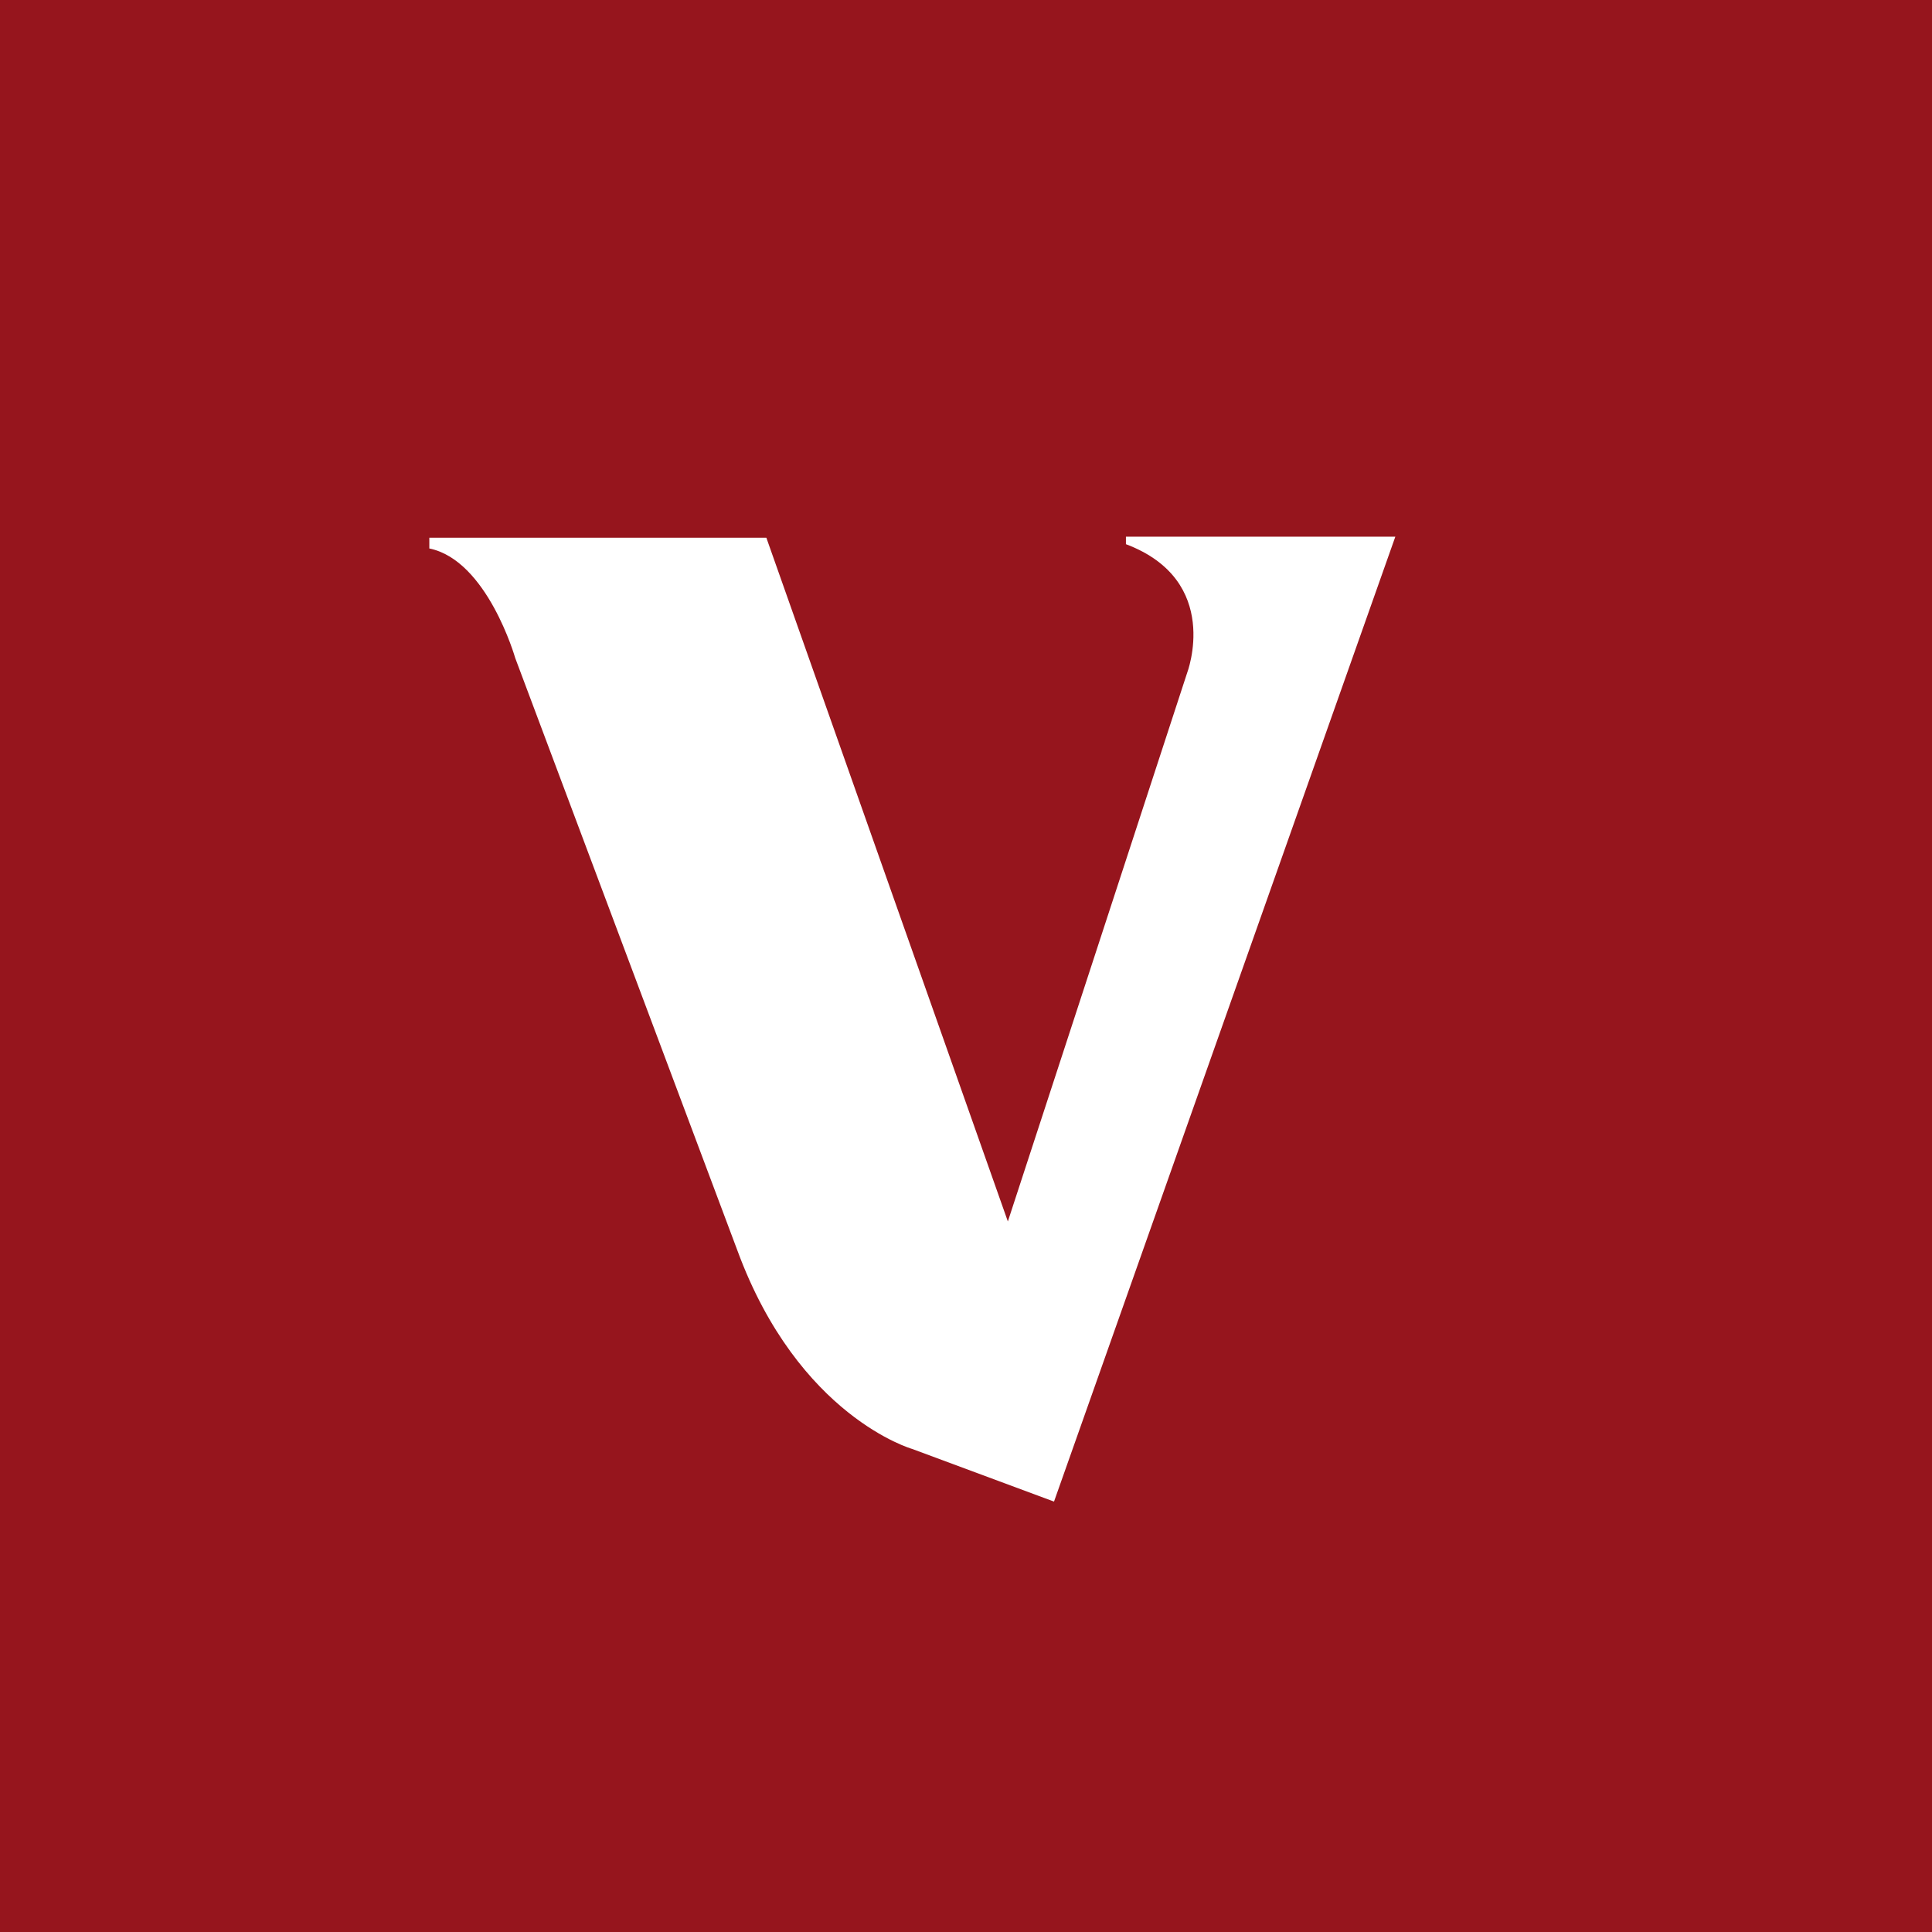
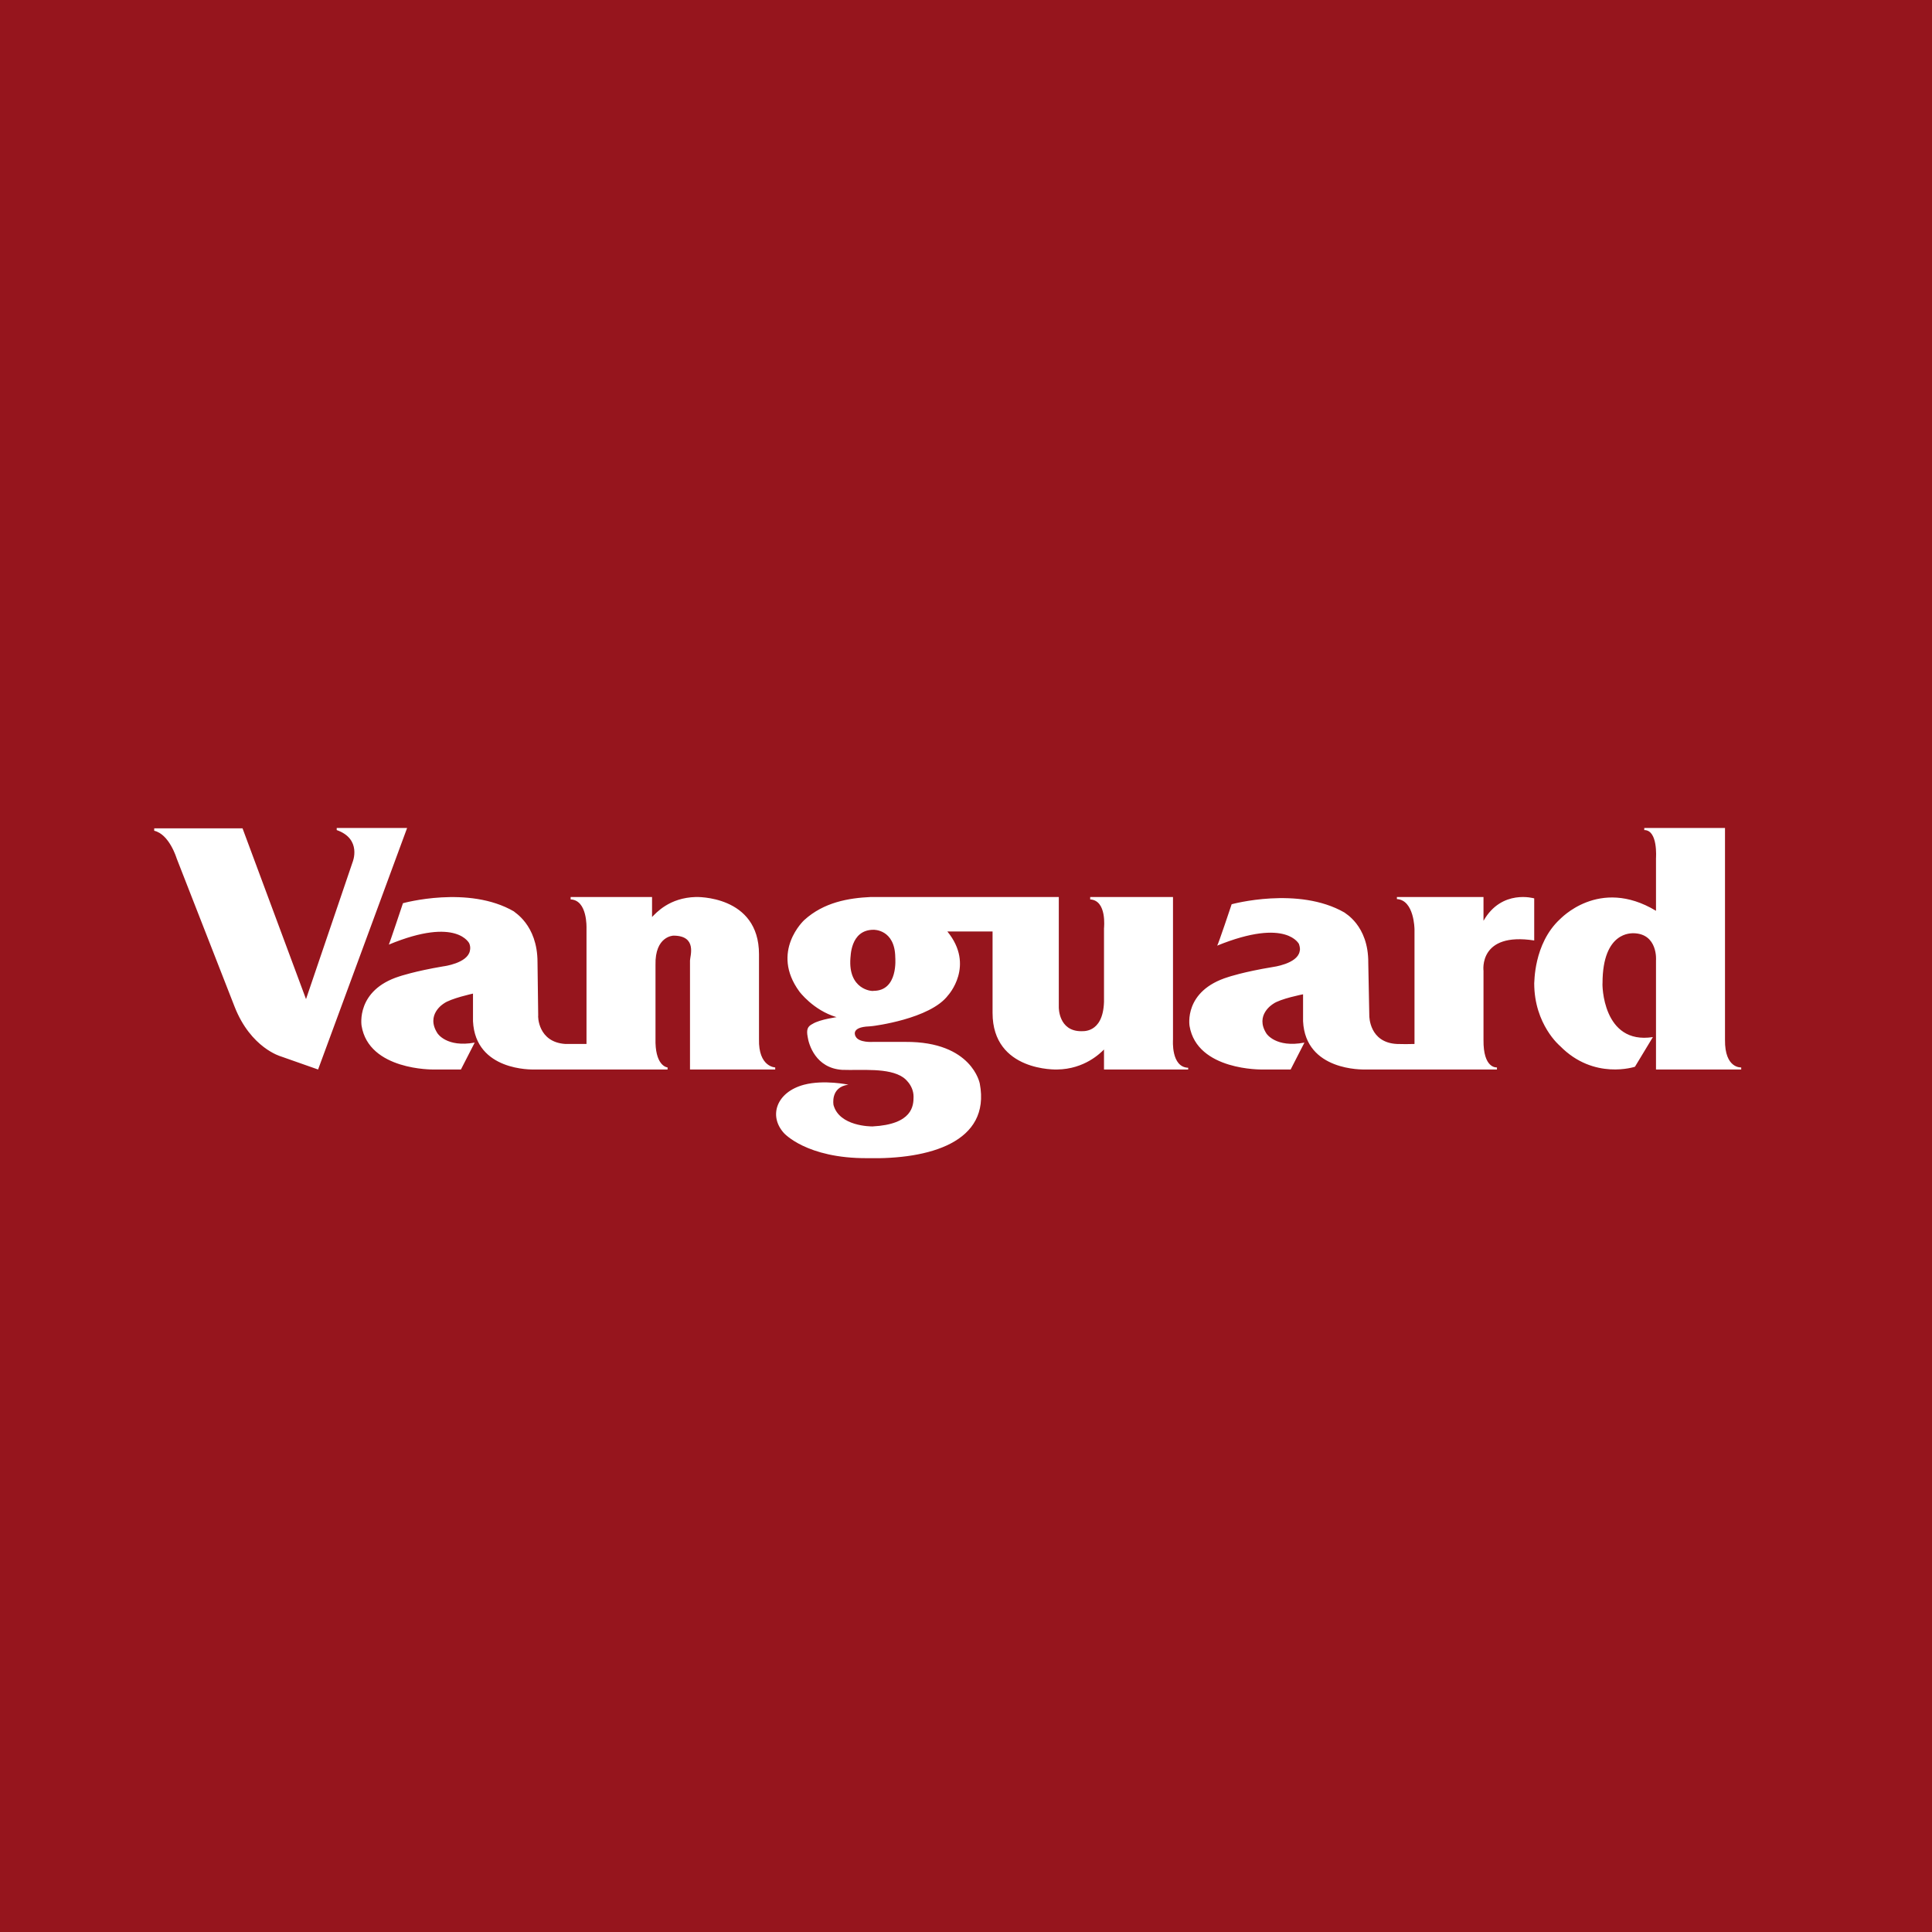
- <svg xmlns="http://www.w3.org/2000/svg" width="18" height="18">
-   <path fill="#96151D" d="M0 0h18v18H0z" />
-   <path d="M10.49 5v.07c.9.34.57 1.2.57 1.2l-1.67 5.11-2.25-6.37H4v.1c.54.11.8 1.02.8 1.02l2.07 5.52C7.44 13.2 8.5 13.5 8.5 13.5l1.32.49L13 5h-2.51z" fill="#fff" />
+ <svg xmlns="http://www.w3.org/2000/svg" width="56" height="56">
+   <path fill="#96151D" d="M0 0h56v56H0z" />
+   <path d="M9.76 24v.06c.74.26.46.93.46.93l-1.35 3.97-1.84-4.95H4.47v.07c.44.1.65.8.65.8l1.68 4.3c.47 1.2 1.34 1.44 1.34 1.44l1.08.38 2.58-7H9.76zM20 31h2.47v-.06s-.49-.01-.47-.82v-2.46c0-1.72-1.83-1.66-1.83-1.66-.77.02-1.15.46-1.27.58V26h-2.36v.07c.49.02.46.82.46.84v3.35h-.61c-.8-.05-.8-.81-.79-.83l-.02-1.54c0-1.1-.7-1.46-.68-1.47-1.32-.77-3.22-.24-3.22-.24s-.4 1.2-.41 1.2c2-.83 2.34-.01 2.33-.04a.34.34 0 01.02.22c-.07.36-.76.45-.77.45-.83.14-1.27.29-1.27.29-1.27.4-1.1 1.42-1.1 1.43.21 1.3 2.08 1.27 2.08 1.27h.8l.4-.78c-.82.15-1.08-.27-1.08-.27-.35-.54.18-.86.18-.86.2-.15.85-.29.85-.29v.8c.07 1.45 1.72 1.4 1.77 1.4h3.87v-.06s-.33-.02-.35-.71v-2.26c-.02-.84.52-.85.52-.85.7 0 .48.6.48.72V31zm10.7-5h-5.46c-.64.03-1.36.15-1.93.67 0 0-.99.91-.14 2.07 0 0 .4.54 1.07.74h.01c.05 0-.48.06-.7.2-.14.07-.18.16-.14.37.03.22.23.91 1 .96.56.02 1.35-.07 1.77.22 0 0 .3.2.3.56 0 .26-.03.8-1.19.86-.05 0-.96 0-1.13-.62 0 0-.1-.52.43-.59 0 0-.7-.15-1.28 0-.8.21-1.04.9-.59 1.4 0 0 .65.74 2.42.73 1.79.04 3.58-.46 3.26-2.16 0 0-.22-1.22-2.15-1.21h-.95s-.41.03-.5-.16c0 0-.17-.27.4-.29l.1-.01s1.66-.2 2.18-.89c0 0 .79-.86-.02-1.85h1.31v2.36c0 1.71 1.87 1.64 1.87 1.64.8-.01 1.26-.48 1.36-.58V31h2.44v-.05c-.5-.02-.44-.8-.44-.82V26h-2.4v.07c.49.03.4.82.4.84v2.13c-.03.95-.66.84-.66.85-.66 0-.65-.69-.65-.69V26zm-5.38 2.72c-.05.02-.74-.04-.67-.95.01 0-.02-.82.67-.82 0 0 .62-.02.63.8 0 .02.09.97-.63.97zM43 26.7V26h-2.51v.06c.5.03.51.86.51.88v3.32a7.8 7.8 0 01-.51 0c-.8-.04-.8-.8-.8-.82l-.03-1.53c.01-1.1-.7-1.45-.69-1.46-1.34-.77-3.27-.24-3.27-.24s-.4 1.2-.42 1.2c2.04-.83 2.38-.02 2.37-.05.03.09.04.16.02.22-.07.36-.78.45-.78.45-.85.14-1.29.29-1.29.29-1.3.4-1.12 1.41-1.12 1.42.22 1.3 2.11 1.26 2.11 1.26h.82l.4-.78c-.83.16-1.1-.26-1.1-.26-.35-.54.19-.86.19-.86.2-.15.87-.28.87-.28v.78c.07 1.45 1.74 1.4 1.8 1.4h3.82v-.06c-.02 0-.4.03-.39-.8v-2s-.15-1.13 1.47-.88v-1.22s-.94-.28-1.47.65zm7 3.45V24h-2.34v.06c.4 0 .34.8.34.82v1.52c-1.66-1-2.79.26-2.78.24-.78.72-.74 1.87-.75 1.86 0 1.2.75 1.82.75 1.82.98 1 2.17.6 2.17.6l.52-.86c-1.47.23-1.47-1.55-1.46-1.56 0-1.53.87-1.44.88-1.45.74 0 .67.81.67.78V31h2.47v-.06s-.48.04-.47-.8z" fill="#fff" />
</svg>
